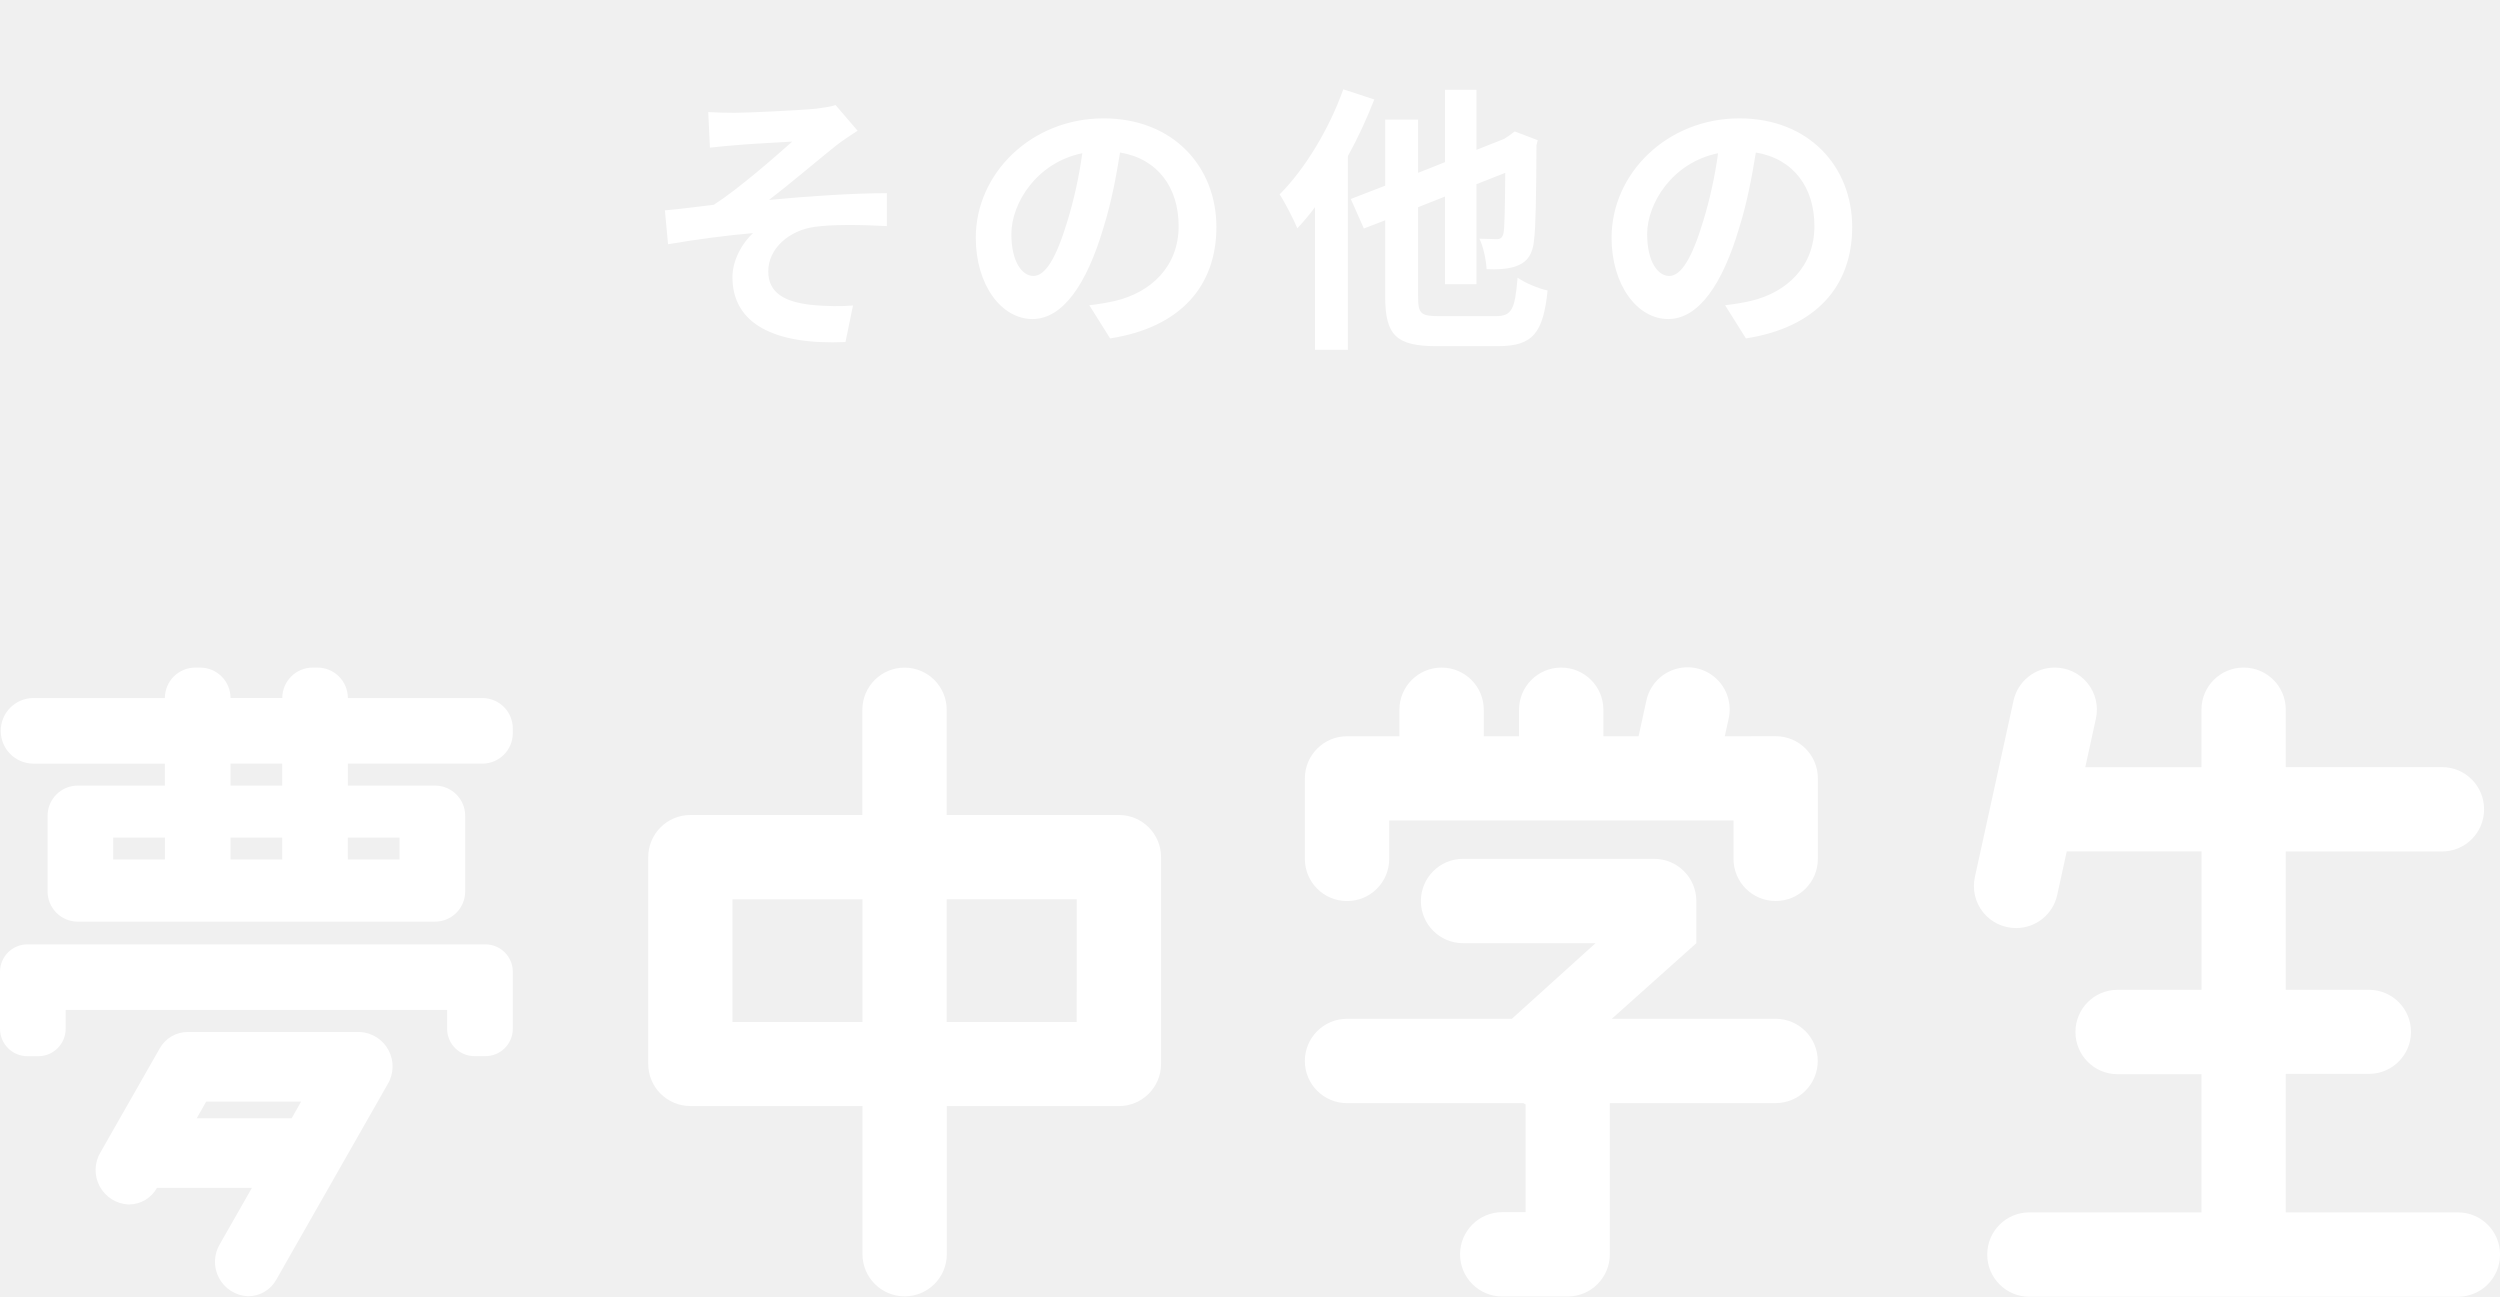
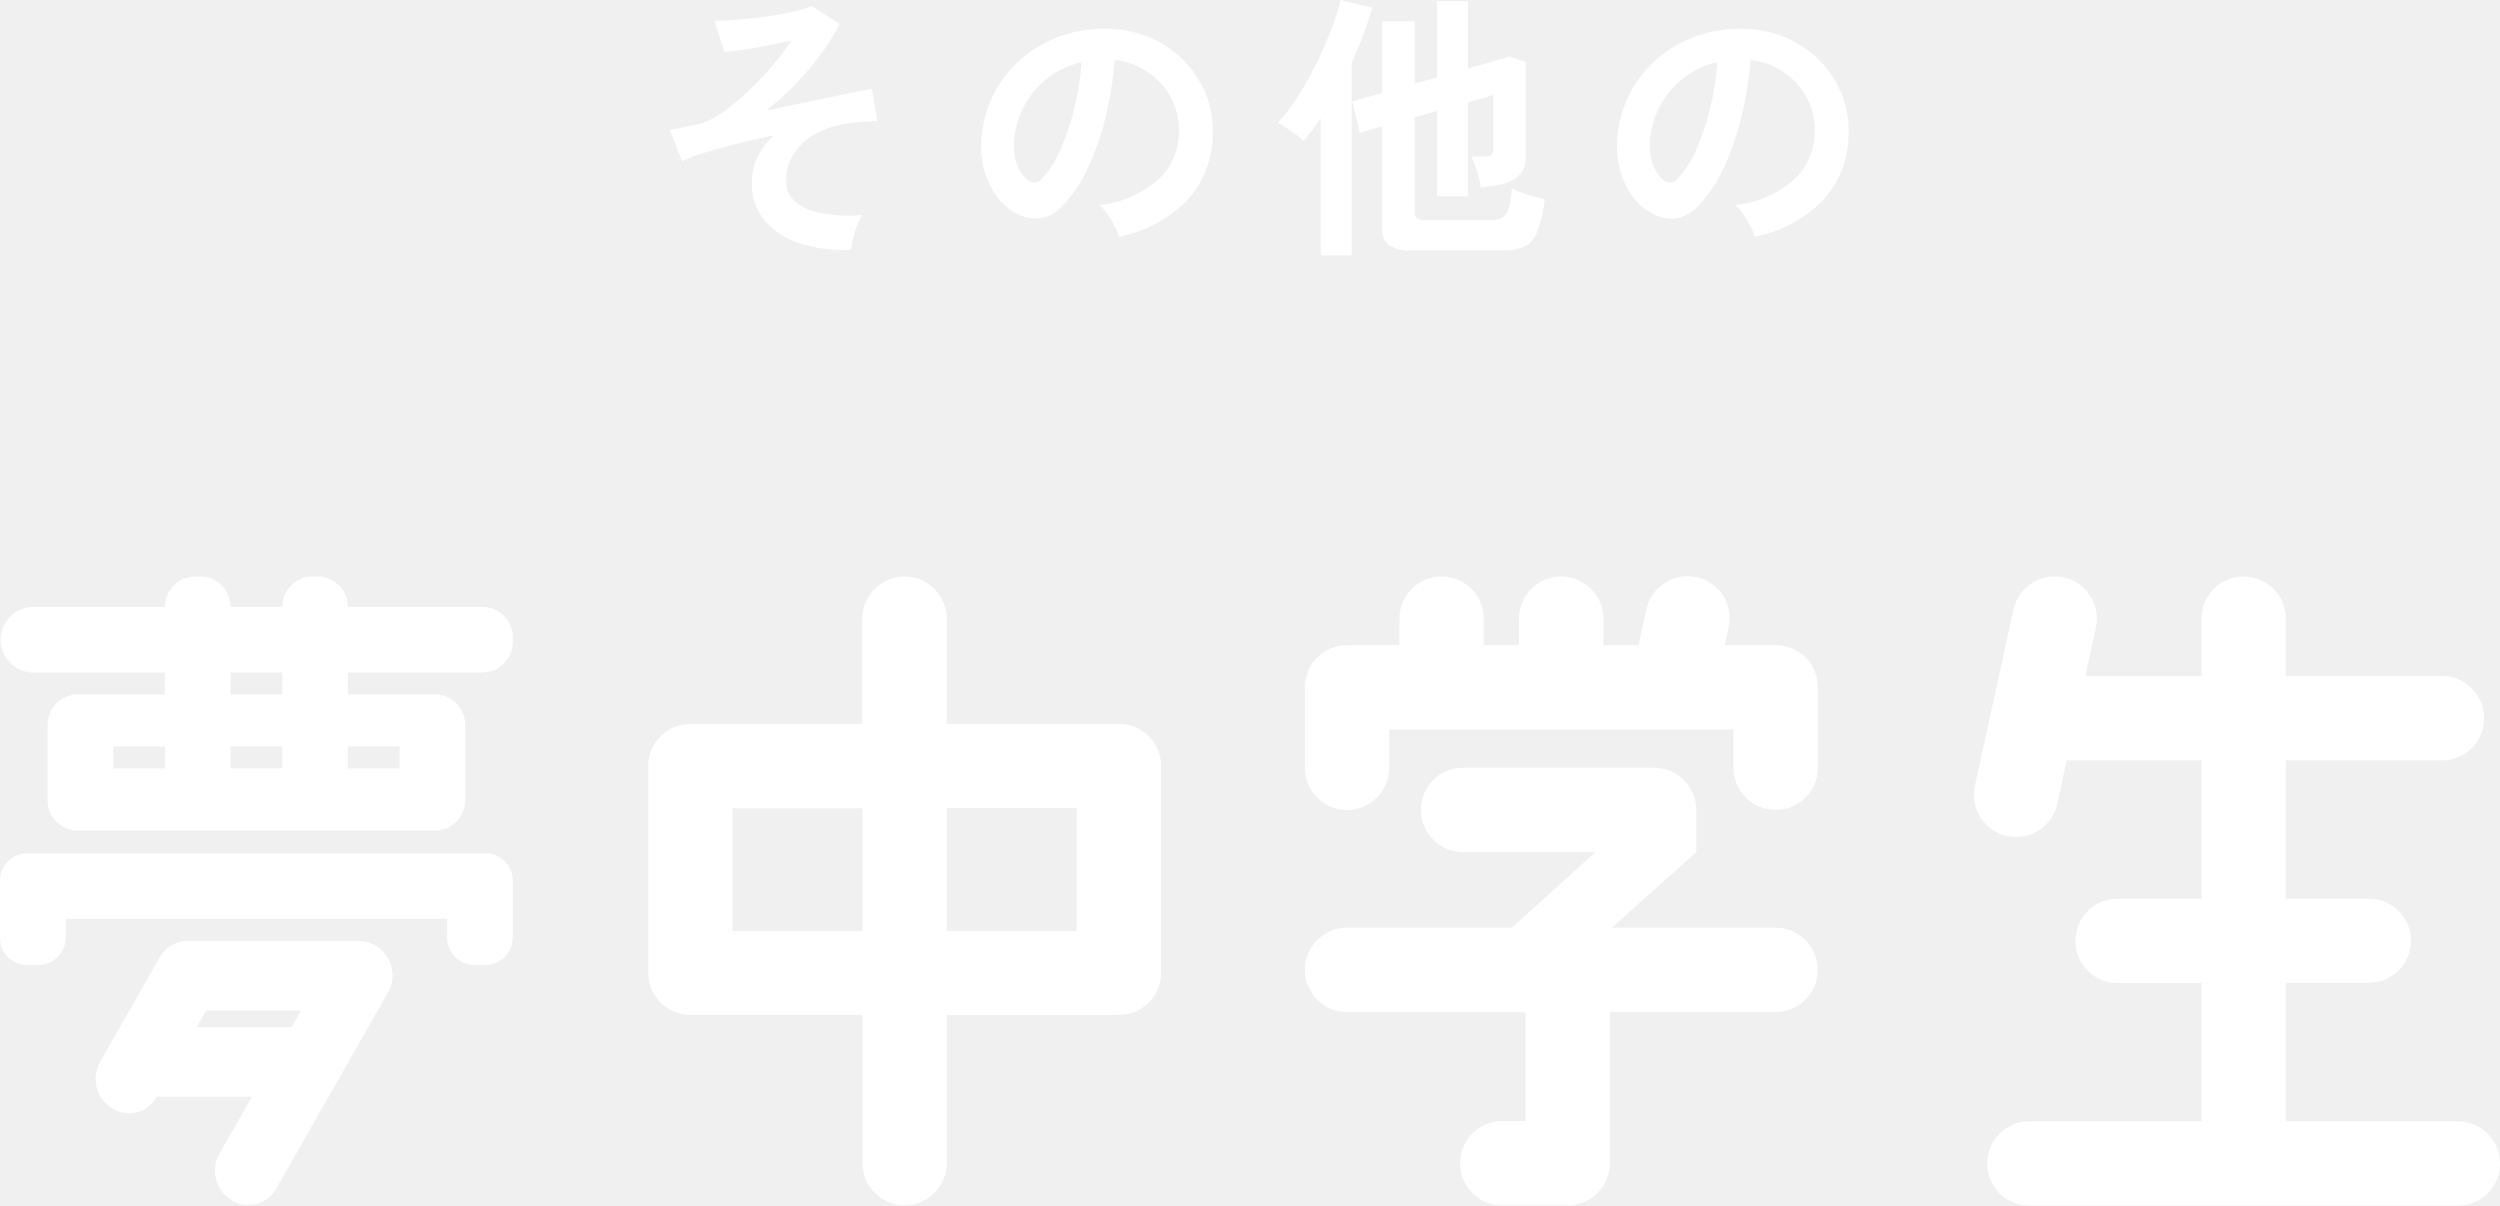
- <svg xmlns="http://www.w3.org/2000/svg" width="161.37" height="83.699" viewBox="0 0 161.37 83.699">
+ <svg xmlns="http://www.w3.org/2000/svg" width="161.37" height="77.82" viewBox="0 0 161.37 77.82">
  <defs>
    <clipPath id="clip-path">
      <rect id="長方形_112047" data-name="長方形 112047" width="161.37" height="40.609" fill="none" />
    </clipPath>
  </defs>
-   <g id="グループ_59709" data-name="グループ 59709" transform="translate(-602.316 -3479.773)">
-     <g id="グループ_59059" data-name="グループ 59059" transform="translate(19973.797 2452.605)">
-       <g id="グループ_58436" data-name="グループ 58436" transform="translate(-19371.48 1070.259)">
-         <g id="グループ_58435" data-name="グループ 58435" transform="translate(0 0)">
-           <g id="グループ_58434" data-name="グループ 58434" transform="translate(0 0)" clip-path="url(#clip-path)">
-             <path id="パス_164716" data-name="パス 164716" d="M241.508,37.139h0V34.417a2.723,2.723,0,0,0-2.722-2.723H226.45a2.722,2.722,0,0,0,0,5.445H235l-5.4,4.88H218.96a2.722,2.722,0,0,0,0,5.445h11.382l.146.08V54.5h-1.51a2.722,2.722,0,1,0,0,5.444H233.2a2.722,2.722,0,0,0,2.723-2.722v-9.76h10.7a2.722,2.722,0,1,0,0-5.444H236.053Z" transform="translate(-132.013 -19.349)" fill="#fff" />
-             <path id="パス_164717" data-name="パス 164717" d="M126.686,9.52V2.73a2.722,2.722,0,0,0-5.444,0V9.52h-11.1a2.722,2.722,0,0,0-2.722,2.722V25.585a2.722,2.722,0,0,0,2.722,2.722h11.107v9.561a2.722,2.722,0,0,0,5.445,0V28.31H137.8a2.722,2.722,0,0,0,2.723-2.722V12.243A2.722,2.722,0,0,0,137.8,9.52Zm-13.829,5.444h8.393v7.918h-8.393Zm22.22,7.918h-8.391V14.959h8.393Z" transform="translate(-65.579 -0.005)" fill="#fff" />
-             <path id="パス_164718" data-name="パス 164718" d="M243.344,4.432l.248-1.129A2.719,2.719,0,1,0,238.28,2.14l-.5,2.292h-2.272V2.718A2.719,2.719,0,0,0,232.788,0h-.007a2.719,2.719,0,0,0-2.718,2.719V4.432h-2.276V2.718A2.719,2.719,0,0,0,225.068,0h-.007a2.719,2.719,0,0,0-2.719,2.719V4.432h-3.384a2.72,2.72,0,0,0-2.719,2.719v5.2a2.719,2.719,0,0,0,2.719,2.718h.007a2.719,2.719,0,0,0,2.719-2.718V9.868h22.223v2.48a2.719,2.719,0,0,0,2.719,2.718h.007a2.719,2.719,0,0,0,2.719-2.718v-5.2a2.719,2.719,0,0,0-2.719-2.719Z" transform="translate(-132.013 0.001)" fill="#fff" />
-             <path id="パス_164719" data-name="パス 164719" d="M32.211,60.388H21.8A2.071,2.071,0,0,0,20,61.459l-3.814,6.69a2.226,2.226,0,0,0,1.791,3.372h.058a2.07,2.07,0,0,0,1.792-1.073h6.131l-2.067,3.624a2.226,2.226,0,0,0,1.791,3.372h.059a2.07,2.07,0,0,0,1.791-1.072l7.187-12.614a2.226,2.226,0,0,0-1.794-3.371Zm-9.816,5.569.61-1.074h6.128l-.611,1.074Z" transform="translate(-9.697 -36.866)" fill="#fff" />
-             <path id="パス_164720" data-name="パス 164720" d="M28.86,45.868H1.769A1.769,1.769,0,0,0,0,47.637v3.681a1.769,1.769,0,0,0,1.769,1.769h.7a1.769,1.769,0,0,0,1.769-1.769V50.1H28.86v1.214a1.769,1.769,0,0,0,1.769,1.769h.7A1.769,1.769,0,0,0,33.1,51.318V47.637a1.769,1.769,0,0,0-1.769-1.769Z" transform="translate(0 -28.002)" fill="#fff" />
-             <path id="パス_164721" data-name="パス 164721" d="M7.307,10.974h3.338v1.413H7.307Zm7.571,0h3.338v1.413H14.881Zm7.571,0H25.79v1.413H22.452ZM14.881,6.2h3.336V7.617H14.881Zm3.336-4.235H14.881A1.966,1.966,0,0,0,12.915,0h-.307a1.966,1.966,0,0,0-1.966,1.966H2.118a2.118,2.118,0,0,0,0,4.235h8.525V7.617H5.021a1.95,1.95,0,0,0-1.95,1.95v4.88A1.95,1.95,0,0,0,5.021,16.4H28.076a1.95,1.95,0,0,0,1.95-1.949V9.567a1.95,1.95,0,0,0-1.95-1.95H22.452V6.2h8.68A1.966,1.966,0,0,0,33.1,4.238V3.932a1.966,1.966,0,0,0-1.966-1.966h-8.68A1.966,1.966,0,0,0,20.486,0h-.3a1.966,1.966,0,0,0-1.966,1.966" transform="translate(0 0)" fill="#fff" />
-             <path id="パス_164722" data-name="パス 164722" d="M360.041,9.157v-.02a2.713,2.713,0,0,0-2.713-2.712H347.241V2.712A2.712,2.712,0,0,0,344.528,0h-.02A2.712,2.712,0,0,0,341.8,2.712V6.431h-7.5l.687-3.139A2.712,2.712,0,0,0,332.33,0h-.012a2.712,2.712,0,0,0-2.649,2.132L327.174,13.52a2.712,2.712,0,0,0,2.65,3.293h.014a2.713,2.713,0,0,0,2.65-2.132l.616-2.814h8.7V20.8H336.38a2.714,2.714,0,0,0-2.714,2.714v.017a2.714,2.714,0,0,0,2.714,2.714H341.8v8.921H330.686a2.714,2.714,0,0,0-2.714,2.714v.017a2.714,2.714,0,0,0,2.714,2.714h27.671a2.714,2.714,0,0,0,2.714-2.714v-.017a2.714,2.714,0,0,0-2.714-2.714H347.241V26.226h5.422a2.714,2.714,0,0,0,0-5.427h-5.422V11.87h10.088a2.713,2.713,0,0,0,2.713-2.712" transform="translate(-199.7 0)" fill="#fff" />
-           </g>
+   <g id="グループ_60308" data-name="グループ 60308" transform="translate(-125.91 -3437.653)">
+     <g id="グループ_58436" data-name="グループ 58436" transform="translate(125.91 3474.864)">
+       <g id="グループ_58435" data-name="グループ 58435" transform="translate(0 0)">
+         <g id="グループ_58434" data-name="グループ 58434" transform="translate(0 0)" clip-path="url(#clip-path)">
+           <path id="パス_164716" data-name="パス 164716" d="M241.508,37.139h0V34.417a2.723,2.723,0,0,0-2.722-2.723H226.45a2.722,2.722,0,0,0,0,5.445H235l-5.4,4.88H218.96a2.722,2.722,0,0,0,0,5.445h11.382l.146.08V54.5h-1.51a2.722,2.722,0,1,0,0,5.444H233.2a2.722,2.722,0,0,0,2.723-2.722v-9.76h10.7a2.722,2.722,0,1,0,0-5.444H236.053Z" transform="translate(-132.013 -19.349)" fill="#fff" />
+           <path id="パス_164717" data-name="パス 164717" d="M126.686,9.52V2.73a2.722,2.722,0,0,0-5.444,0V9.52h-11.1a2.722,2.722,0,0,0-2.722,2.722V25.585a2.722,2.722,0,0,0,2.722,2.722h11.107v9.561a2.722,2.722,0,0,0,5.445,0V28.31H137.8a2.722,2.722,0,0,0,2.723-2.722V12.243A2.722,2.722,0,0,0,137.8,9.52Zm-13.829,5.444h8.393v7.918h-8.393Zm22.22,7.918h-8.391V14.959h8.393Z" transform="translate(-65.579 -0.005)" fill="#fff" />
+           <path id="パス_164718" data-name="パス 164718" d="M243.344,4.432l.248-1.129A2.719,2.719,0,1,0,238.28,2.14l-.5,2.292h-2.272V2.718A2.719,2.719,0,0,0,232.788,0h-.007a2.719,2.719,0,0,0-2.718,2.719V4.432h-2.276V2.718A2.719,2.719,0,0,0,225.068,0h-.007a2.719,2.719,0,0,0-2.719,2.719V4.432h-3.384a2.72,2.72,0,0,0-2.719,2.719v5.2a2.719,2.719,0,0,0,2.719,2.718h.007a2.719,2.719,0,0,0,2.719-2.718V9.868h22.223v2.48a2.719,2.719,0,0,0,2.719,2.718h.007a2.719,2.719,0,0,0,2.719-2.718v-5.2a2.719,2.719,0,0,0-2.719-2.719Z" transform="translate(-132.013 0.001)" fill="#fff" />
+           <path id="パス_164719" data-name="パス 164719" d="M32.211,60.388H21.8A2.071,2.071,0,0,0,20,61.459l-3.814,6.69a2.226,2.226,0,0,0,1.791,3.372h.058a2.07,2.07,0,0,0,1.792-1.073h6.131l-2.067,3.624a2.226,2.226,0,0,0,1.791,3.372h.059a2.07,2.07,0,0,0,1.791-1.072l7.187-12.614a2.226,2.226,0,0,0-1.794-3.371Zm-9.816,5.569.61-1.074h6.128l-.611,1.074Z" transform="translate(-9.697 -36.866)" fill="#fff" />
+           <path id="パス_164720" data-name="パス 164720" d="M28.86,45.868H1.769A1.769,1.769,0,0,0,0,47.637v3.681a1.769,1.769,0,0,0,1.769,1.769h.7a1.769,1.769,0,0,0,1.769-1.769V50.1H28.86v1.214a1.769,1.769,0,0,0,1.769,1.769h.7A1.769,1.769,0,0,0,33.1,51.318V47.637a1.769,1.769,0,0,0-1.769-1.769Z" transform="translate(0 -28.002)" fill="#fff" />
+           <path id="パス_164721" data-name="パス 164721" d="M7.307,10.974h3.338v1.413H7.307Zm7.571,0h3.338v1.413H14.881Zm7.571,0H25.79v1.413H22.452ZM14.881,6.2h3.336V7.617H14.881Zm3.336-4.235H14.881A1.966,1.966,0,0,0,12.915,0h-.307a1.966,1.966,0,0,0-1.966,1.966H2.118a2.118,2.118,0,0,0,0,4.235h8.525V7.617H5.021a1.95,1.95,0,0,0-1.95,1.95v4.88A1.95,1.95,0,0,0,5.021,16.4H28.076a1.95,1.95,0,0,0,1.95-1.949V9.567a1.95,1.95,0,0,0-1.95-1.95H22.452V6.2h8.68A1.966,1.966,0,0,0,33.1,4.238V3.932a1.966,1.966,0,0,0-1.966-1.966h-8.68A1.966,1.966,0,0,0,20.486,0h-.3a1.966,1.966,0,0,0-1.966,1.966" transform="translate(0 0)" fill="#fff" />
+           <path id="パス_164722" data-name="パス 164722" d="M360.041,9.157v-.02a2.713,2.713,0,0,0-2.713-2.712H347.241V2.712A2.712,2.712,0,0,0,344.528,0h-.02A2.712,2.712,0,0,0,341.8,2.712V6.431h-7.5l.687-3.139A2.712,2.712,0,0,0,332.33,0h-.012a2.712,2.712,0,0,0-2.649,2.132L327.174,13.52a2.712,2.712,0,0,0,2.65,3.293h.014a2.713,2.713,0,0,0,2.65-2.132l.616-2.814h8.7V20.8H336.38a2.714,2.714,0,0,0-2.714,2.714v.017a2.714,2.714,0,0,0,2.714,2.714H341.8v8.921H330.686a2.714,2.714,0,0,0-2.714,2.714v.017a2.714,2.714,0,0,0,2.714,2.714h27.671a2.714,2.714,0,0,0,2.714-2.714v-.017a2.714,2.714,0,0,0-2.714-2.714H347.241V26.226h5.422a2.714,2.714,0,0,0,0-5.427h-5.422V11.87h10.088a2.713,2.713,0,0,0,2.713-2.712" transform="translate(-199.7 0)" fill="#fff" />
        </g>
      </g>
    </g>
-     <text id="その他の" transform="translate(683.406 3500.773)" fill="#fff" font-size="18" font-family="ZenKakuGothicNew-Bold, Zen Kaku Gothic New" font-weight="700" letter-spacing="0.14em">
-       <tspan x="-39.78" y="0">その他の</tspan>
-     </text>
+     <path id="パス_167509" data-name="パス 167509" d="M-26.154.99A8.912,8.912,0,0,1-29.475.585,4.924,4.924,0,0,1-31.743-.9a3.659,3.659,0,0,1-.819-2.412A3.8,3.8,0,0,1-32.184-5,4.637,4.637,0,0,1-31.14-6.39q-1.206.252-2.358.54t-2.079.576a11.018,11.018,0,0,0-1.485.558l-.792-2.016q.216-.036.648-.126t1.188-.252a4.277,4.277,0,0,0,1.512-.72,15.054,15.054,0,0,0,1.683-1.377,19.883,19.883,0,0,0,1.593-1.674,15.784,15.784,0,0,0,1.224-1.629q-.7.162-1.521.324t-1.566.27q-.747.108-1.251.144l-.63-2q.666,0,1.566-.081t1.818-.207q.918-.126,1.692-.306a7.972,7.972,0,0,0,1.206-.36l1.8,1.152a13.005,13.005,0,0,1-1.08,1.764A18.925,18.925,0,0,1-29.6-9.828a16.89,16.89,0,0,1-2.025,1.836q1.422-.288,2.8-.576l2.448-.513q1.071-.225,1.575-.315l.342,2.088q-.342,0-.828.036t-1.062.126a5.854,5.854,0,0,0-1.953.585A4,4,0,0,0-29.781-5.31,3.191,3.191,0,0,0-30.348-3.4a1.654,1.654,0,0,0,.63,1.332,3.778,3.778,0,0,0,1.746.729,9.882,9.882,0,0,0,2.538.1A4.392,4.392,0,0,0-25.92-.126,5.64,5.64,0,0,0-26.154.99ZM-8.874.162a3.462,3.462,0,0,0-.27-.684A5.868,5.868,0,0,0-9.6-1.287a3.879,3.879,0,0,0-.513-.6A6.771,6.771,0,0,0-6.363-3.5,4.159,4.159,0,0,0-5-6.408,4.437,4.437,0,0,0-5.49-8.784a4.644,4.644,0,0,0-1.521-1.692,4.638,4.638,0,0,0-2.115-.774,25.241,25.241,0,0,1-.54,3.42,17.91,17.91,0,0,1-1.071,3.276,9.449,9.449,0,0,1-1.647,2.592,2.727,2.727,0,0,1-1.431.918,2.567,2.567,0,0,1-1.467-.2,3.5,3.5,0,0,1-1.332-1.026A4.962,4.962,0,0,1-17.5-3.933a5.812,5.812,0,0,1-.252-2.061,7.506,7.506,0,0,1,.774-3,7.532,7.532,0,0,1,1.836-2.349,7.88,7.88,0,0,1,2.646-1.494,8.472,8.472,0,0,1,3.186-.414,7.164,7.164,0,0,1,2.574.612,6.713,6.713,0,0,1,2.115,1.485,6.7,6.7,0,0,1,1.4,2.187,6.231,6.231,0,0,1,.4,2.718A6.207,6.207,0,0,1-4.536-2.115,8.384,8.384,0,0,1-8.874.162Zm-5.85-3.636a.694.694,0,0,0,.414.144.622.622,0,0,0,.432-.216,6.352,6.352,0,0,0,1.2-1.836,14.924,14.924,0,0,0,.918-2.682,17.841,17.841,0,0,0,.477-3.042,5.554,5.554,0,0,0-2.205,1.044,5.574,5.574,0,0,0-1.521,1.827,5.718,5.718,0,0,0-.63,2.349,3.39,3.39,0,0,0,.225,1.467A2.222,2.222,0,0,0-14.724-3.474ZM10.062,1.044A2.578,2.578,0,0,1,8.577.72a1.273,1.273,0,0,1-.441-1.1V-6.966l-1.458.414L6.192-8.568l1.944-.558v-4.626h2.088V-9.72l1.44-.4v-4.932h2v4.356l2.718-.774,1.008.36V-4.95q0,1.4-1.656,1.746-.252.054-.6.1t-.657.081a5.688,5.688,0,0,0-.27-1.188,6.087,6.087,0,0,0-.324-.81h.846a.71.71,0,0,0,.441-.108.484.484,0,0,0,.135-.4V-8.982l-1.638.468v6.066h-2V-7.956l-1.44.4V-1.4a.459.459,0,0,0,.135.378.908.908,0,0,0,.531.108h4.266a1.449,1.449,0,0,0,.729-.153.983.983,0,0,0,.4-.594,6.582,6.582,0,0,0,.207-1.287q.234.108.612.252t.792.261q.414.117.72.189a8.732,8.732,0,0,1-.5,2.115A1.7,1.7,0,0,1,17.28.81a3.432,3.432,0,0,1-1.386.234Zm-5.9.324V-7.488q-.558.81-1.1,1.458a7.944,7.944,0,0,0-.8-.621Q1.8-6.966,1.386-7.2A10.359,10.359,0,0,0,2.718-8.937a23.662,23.662,0,0,0,1.206-2.178q.558-1.143.954-2.2a13.073,13.073,0,0,0,.558-1.809l2.052.5A24.894,24.894,0,0,1,6.156-11.07V1.368ZM32.166.162a3.462,3.462,0,0,0-.27-.684,5.868,5.868,0,0,0-.459-.765,3.879,3.879,0,0,0-.513-.6A6.771,6.771,0,0,0,34.677-3.5a4.159,4.159,0,0,0,1.359-2.907,4.437,4.437,0,0,0-.486-2.376,4.644,4.644,0,0,0-1.521-1.692,4.638,4.638,0,0,0-2.115-.774,25.241,25.241,0,0,1-.54,3.42A17.91,17.91,0,0,1,30.3-4.554a9.449,9.449,0,0,1-1.647,2.592,2.727,2.727,0,0,1-1.431.918,2.567,2.567,0,0,1-1.467-.2,3.5,3.5,0,0,1-1.332-1.026,4.962,4.962,0,0,1-.882-1.665,5.812,5.812,0,0,1-.252-2.061,7.506,7.506,0,0,1,.774-3A7.532,7.532,0,0,1,25.9-11.34a7.88,7.88,0,0,1,2.646-1.494,8.472,8.472,0,0,1,3.186-.414,7.164,7.164,0,0,1,2.574.612,6.713,6.713,0,0,1,2.115,1.485,6.7,6.7,0,0,1,1.4,2.187,6.231,6.231,0,0,1,.4,2.718A6.207,6.207,0,0,1,36.5-2.115,8.384,8.384,0,0,1,32.166.162Zm-5.85-3.636a.694.694,0,0,0,.414.144.622.622,0,0,0,.432-.216,6.352,6.352,0,0,0,1.2-1.836,14.924,14.924,0,0,0,.918-2.682,17.841,17.841,0,0,0,.477-3.042,5.554,5.554,0,0,0-2.2,1.044,5.574,5.574,0,0,0-1.521,1.827,5.718,5.718,0,0,0-.63,2.349,3.39,3.39,0,0,0,.225,1.467A2.222,2.222,0,0,0,26.316-3.474Z" transform="translate(207 3452.773)" fill="#fff" />
  </g>
</svg>
